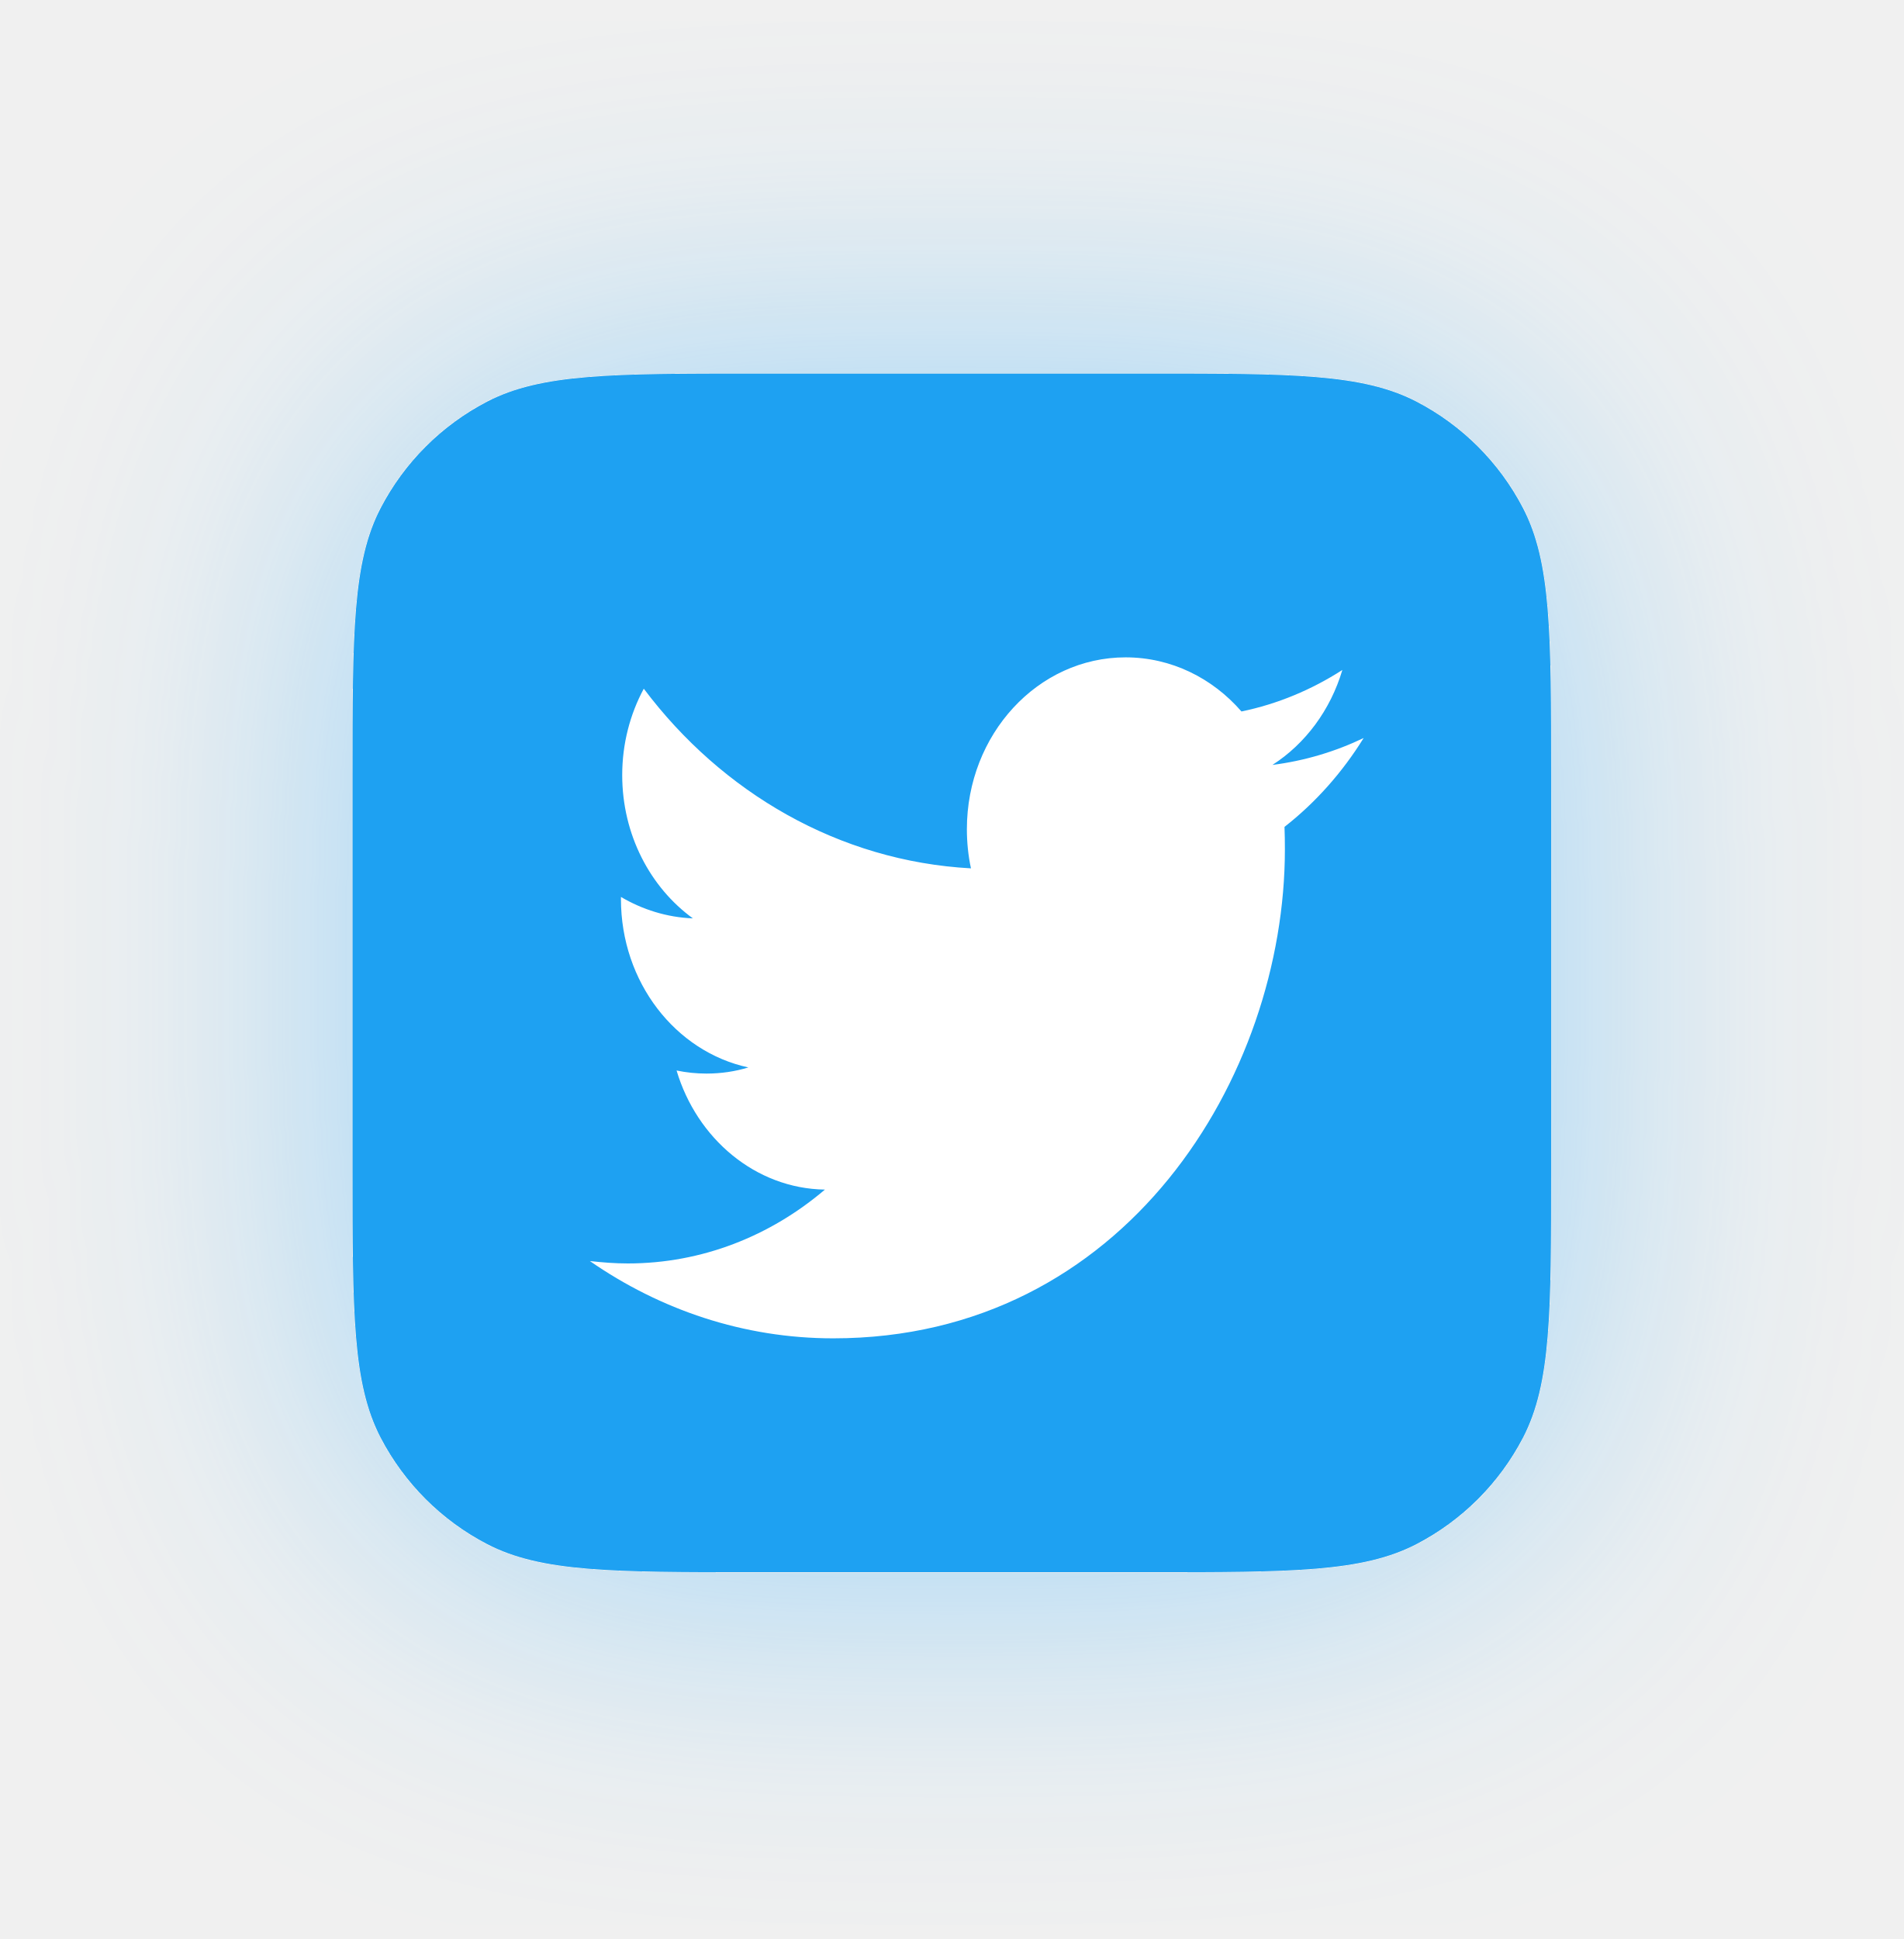
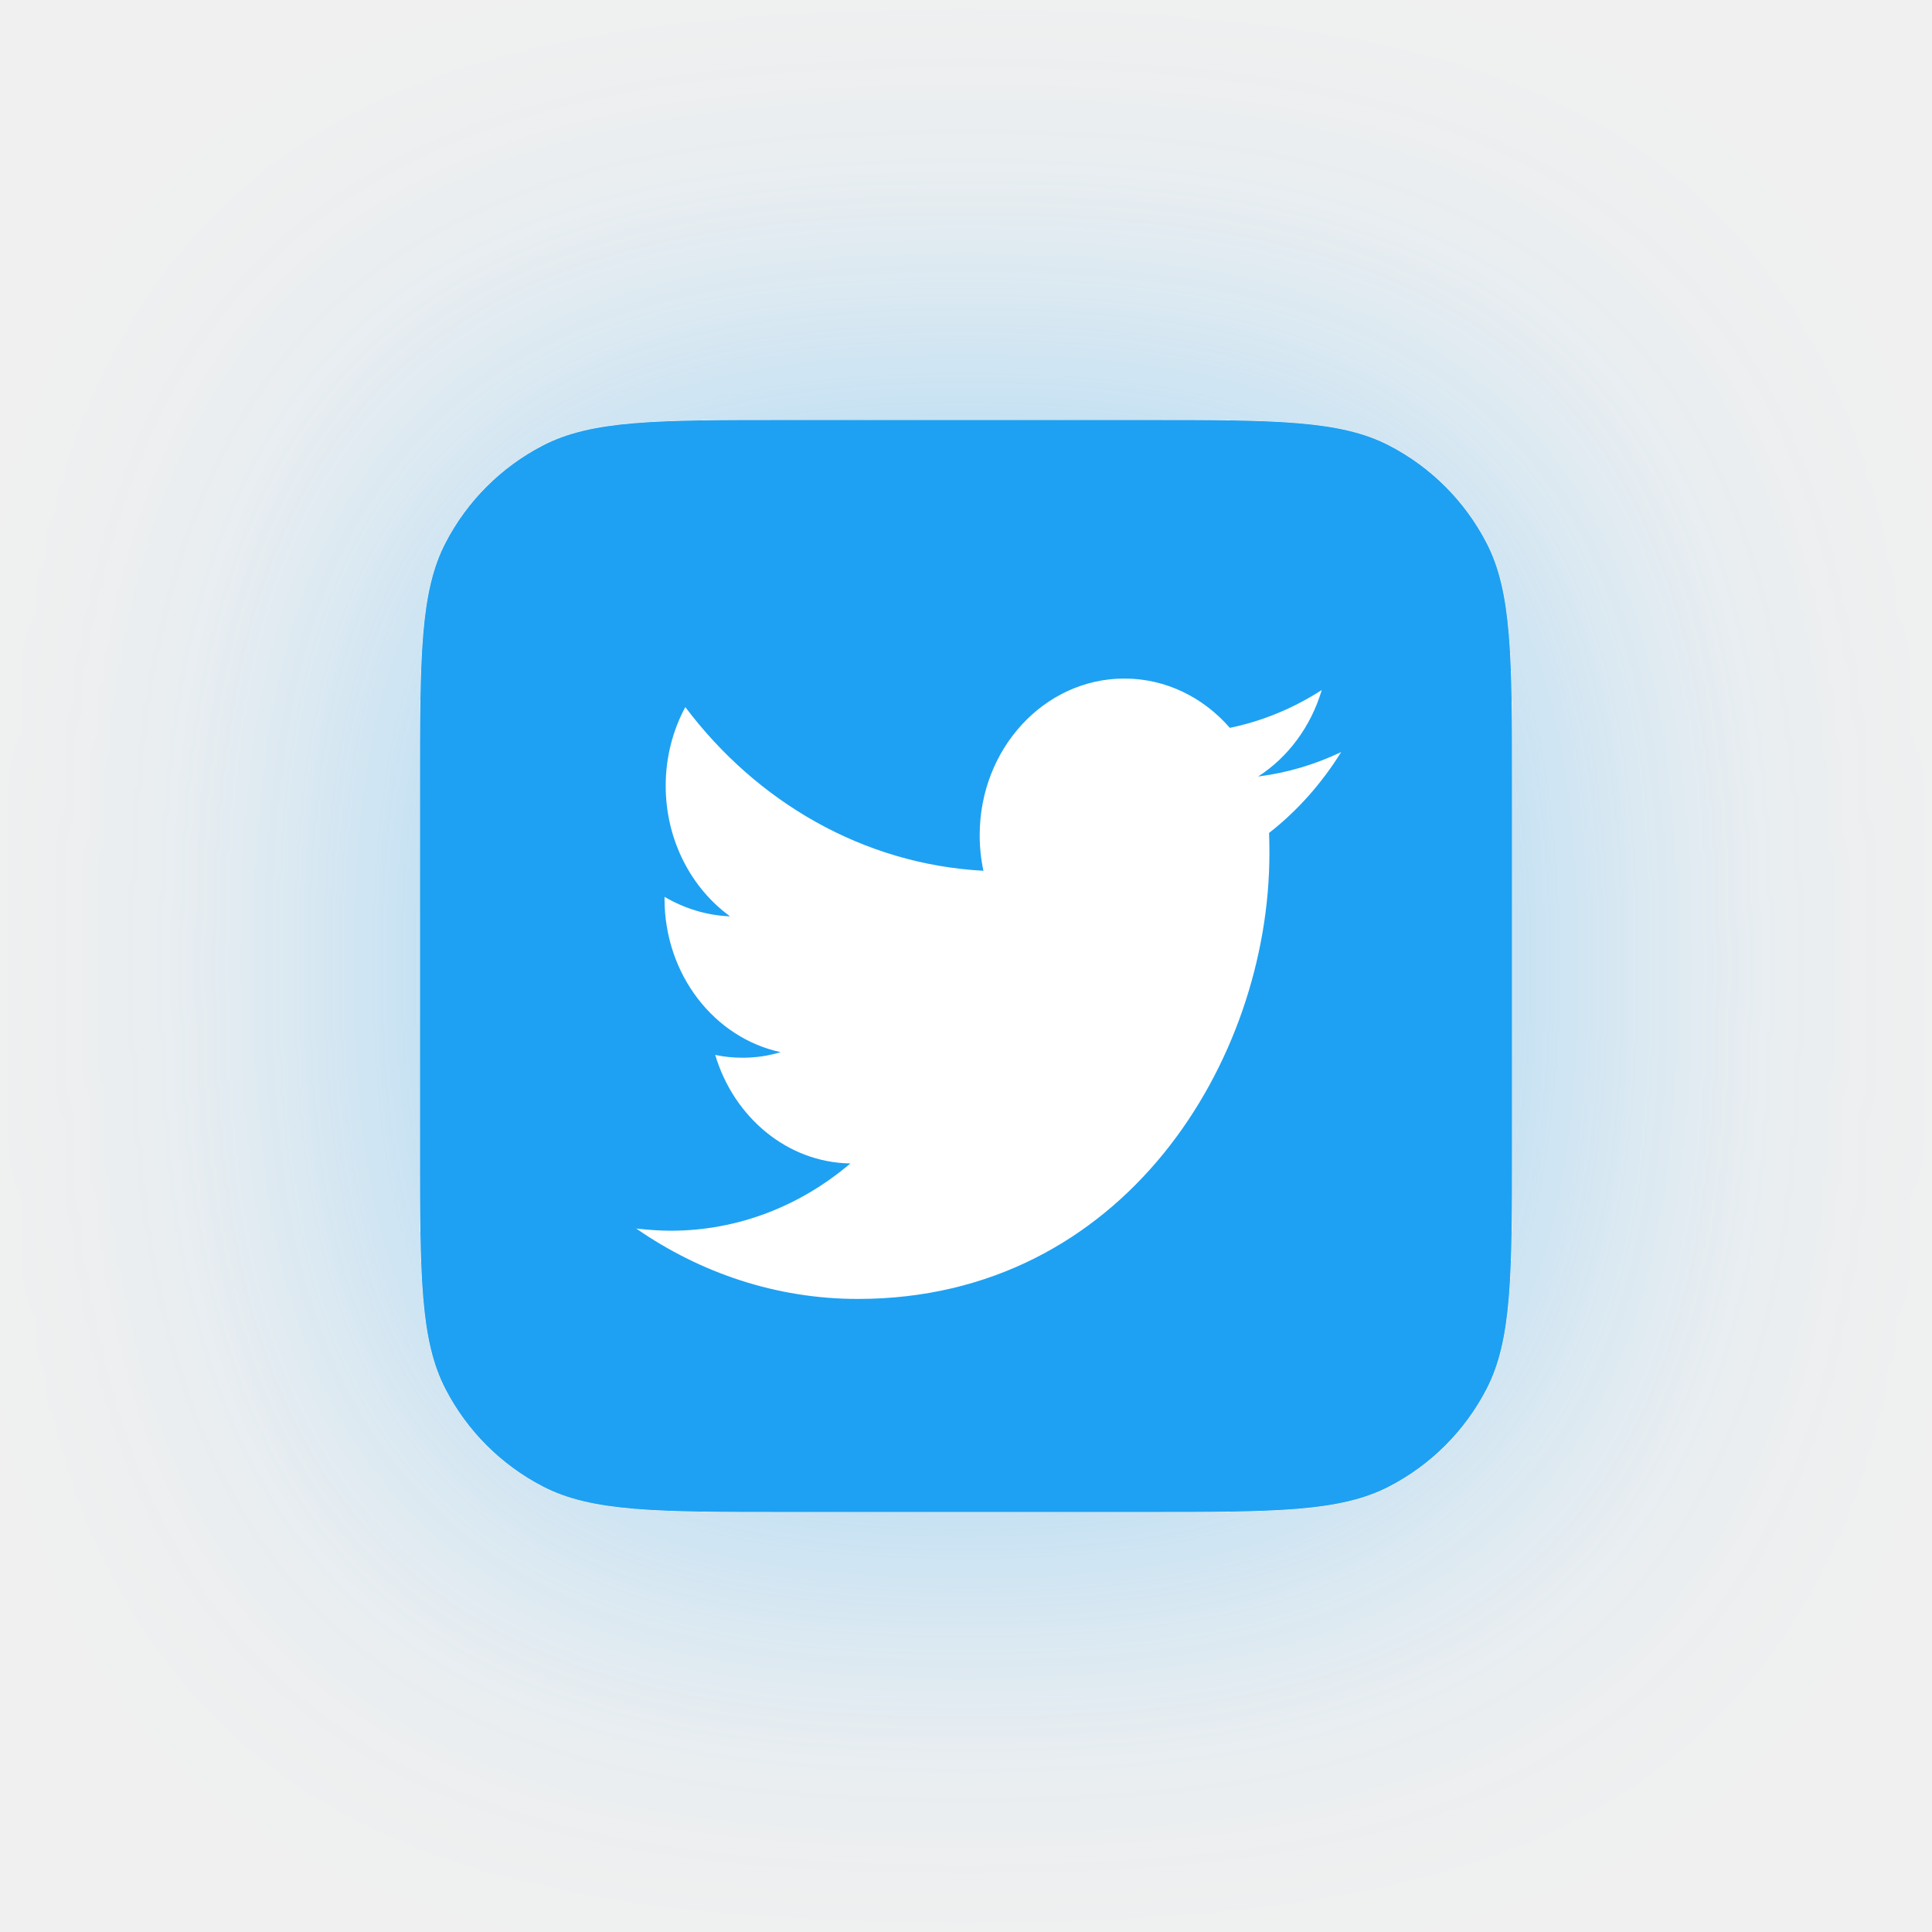
- <svg xmlns="http://www.w3.org/2000/svg" width="54" height="55" viewBox="0 0 54 55" fill="none">
-   <g filter="url(#filter0_d_565_655)">
-     <path d="M10 22C10 17.966 10 15.949 10.797 14.414C11.47 13.12 12.524 12.065 13.818 11.393C15.353 10.596 17.37 10.596 21.404 10.596H32.596C36.63 10.596 38.647 10.596 40.182 11.393C41.476 12.065 42.531 13.12 43.203 14.414C44 15.949 44 17.966 44 22V33.192C44 37.225 44 39.242 43.203 40.778C42.531 42.071 41.476 43.126 40.182 43.798C38.647 44.596 36.63 44.596 32.596 44.596H21.404C17.37 44.596 15.353 44.596 13.818 43.798C12.524 43.126 11.47 42.071 10.797 40.778C10 39.242 10 37.225 10 33.192V22Z" fill="#1EA1F2" />
-     <path fill-rule="evenodd" clip-rule="evenodd" d="M36.437 23.454C36.445 23.666 36.448 23.878 36.448 24.091C36.448 30.529 31.919 37.962 23.636 37.962C21.092 37.962 18.727 37.151 16.733 35.77C17.086 35.809 17.444 35.838 17.807 35.838C19.916 35.838 21.859 35.056 23.4 33.743C21.43 33.714 19.766 32.295 19.192 30.365C19.468 30.423 19.752 30.452 20.042 30.452C20.451 30.452 20.848 30.394 21.229 30.278C19.167 29.834 17.614 27.865 17.614 25.5C17.614 25.471 17.614 25.461 17.614 25.442C18.221 25.799 18.917 26.021 19.655 26.05C18.446 25.172 17.65 23.676 17.65 21.986C17.65 21.098 17.872 20.259 18.262 19.535C20.482 22.488 23.801 24.428 27.543 24.631C27.466 24.274 27.427 23.898 27.427 23.521C27.427 20.828 29.443 18.646 31.93 18.646C33.225 18.646 34.395 19.235 35.216 20.181C36.243 19.969 37.206 19.564 38.078 19.004C37.74 20.143 37.027 21.098 36.095 21.697C37.007 21.581 37.876 21.32 38.682 20.934C38.078 21.909 37.316 22.768 36.437 23.454Z" fill="white" />
+ <svg xmlns="http://www.w3.org/2000/svg" width="46" height="46" viewBox="0 0 46 46" fill="none">
+   <g filter="url(#filter0_d_1030_2051)">
+     <path d="M10 18.721C10 15.636 10 14.094 10.61 12.92C11.124 11.93 11.93 11.124 12.92 10.61C14.094 10 15.636 10 18.721 10H27.279C30.364 10 31.906 10 33.08 10.61C34.07 11.124 34.876 11.93 35.39 12.92C36 14.094 36 15.636 36 18.721V27.279C36 30.364 36 31.906 35.39 33.08C34.876 34.07 34.07 34.876 33.08 35.39C31.906 36 30.364 36 27.279 36H18.721C15.636 36 14.094 36 12.92 35.39C11.93 34.876 11.124 34.07 10.61 33.08C10 31.906 10 30.364 10 27.279V18.721Z" fill="#1EA1F2" />
+     <path fill-rule="evenodd" clip-rule="evenodd" d="M30.216 19.832C30.222 19.995 30.224 20.157 30.224 20.319C30.224 25.243 26.761 30.927 20.427 30.927C18.482 30.927 16.673 30.307 15.148 29.251C15.418 29.281 15.691 29.303 15.969 29.303C17.582 29.303 19.068 28.705 20.247 27.701C18.74 27.679 17.468 26.594 17.029 25.117C17.239 25.162 17.456 25.184 17.678 25.184C17.991 25.184 18.295 25.14 18.586 25.051C17.009 24.712 15.822 23.206 15.822 21.397C15.822 21.375 15.822 21.368 15.822 21.353C16.286 21.626 16.818 21.796 17.383 21.818C16.458 21.146 15.85 20.002 15.85 18.71C15.85 18.031 16.019 17.389 16.317 16.835C18.015 19.094 20.553 20.578 23.415 20.733C23.356 20.46 23.326 20.172 23.326 19.884C23.326 17.825 24.868 16.156 26.77 16.156C27.76 16.156 28.654 16.607 29.282 17.33C30.068 17.168 30.804 16.858 31.47 16.43C31.212 17.3 30.667 18.031 29.955 18.489C30.652 18.4 31.317 18.201 31.933 17.906C31.47 18.651 30.888 19.308 30.216 19.832Z" fill="white" />
  </g>
  <defs>
-     <filter id="filter0_d_565_655" x="0" y="0.596" width="54" height="54" filterUnits="userSpaceOnUse" color-interpolation-filters="sRGB">
+     <filter id="filter0_d_1030_2051" x="0" y="0" width="46" height="46" filterUnits="userSpaceOnUse" color-interpolation-filters="sRGB">
      <feFlood flood-opacity="0" result="BackgroundImageFix" />
      <feColorMatrix in="SourceAlpha" type="matrix" values="0 0 0 0 0 0 0 0 0 0 0 0 0 0 0 0 0 0 127 0" result="hardAlpha" />
      <feOffset />
      <feGaussianBlur stdDeviation="5" />
      <feComposite in2="hardAlpha" operator="out" />
      <feColorMatrix type="matrix" values="0 0 0 0 0.192 0 0 0 0 0.683 0 0 0 0 1 0 0 0 0.44 0" />
-       <feBlend mode="normal" in2="BackgroundImageFix" result="effect1_dropShadow_565_655" />
-       <feBlend mode="normal" in="SourceGraphic" in2="effect1_dropShadow_565_655" result="shape" />
+       <feBlend mode="normal" in2="BackgroundImageFix" result="effect1_dropShadow_1030_2051" />
+       <feBlend mode="normal" in="SourceGraphic" in2="effect1_dropShadow_1030_2051" result="shape" />
    </filter>
  </defs>
</svg>
